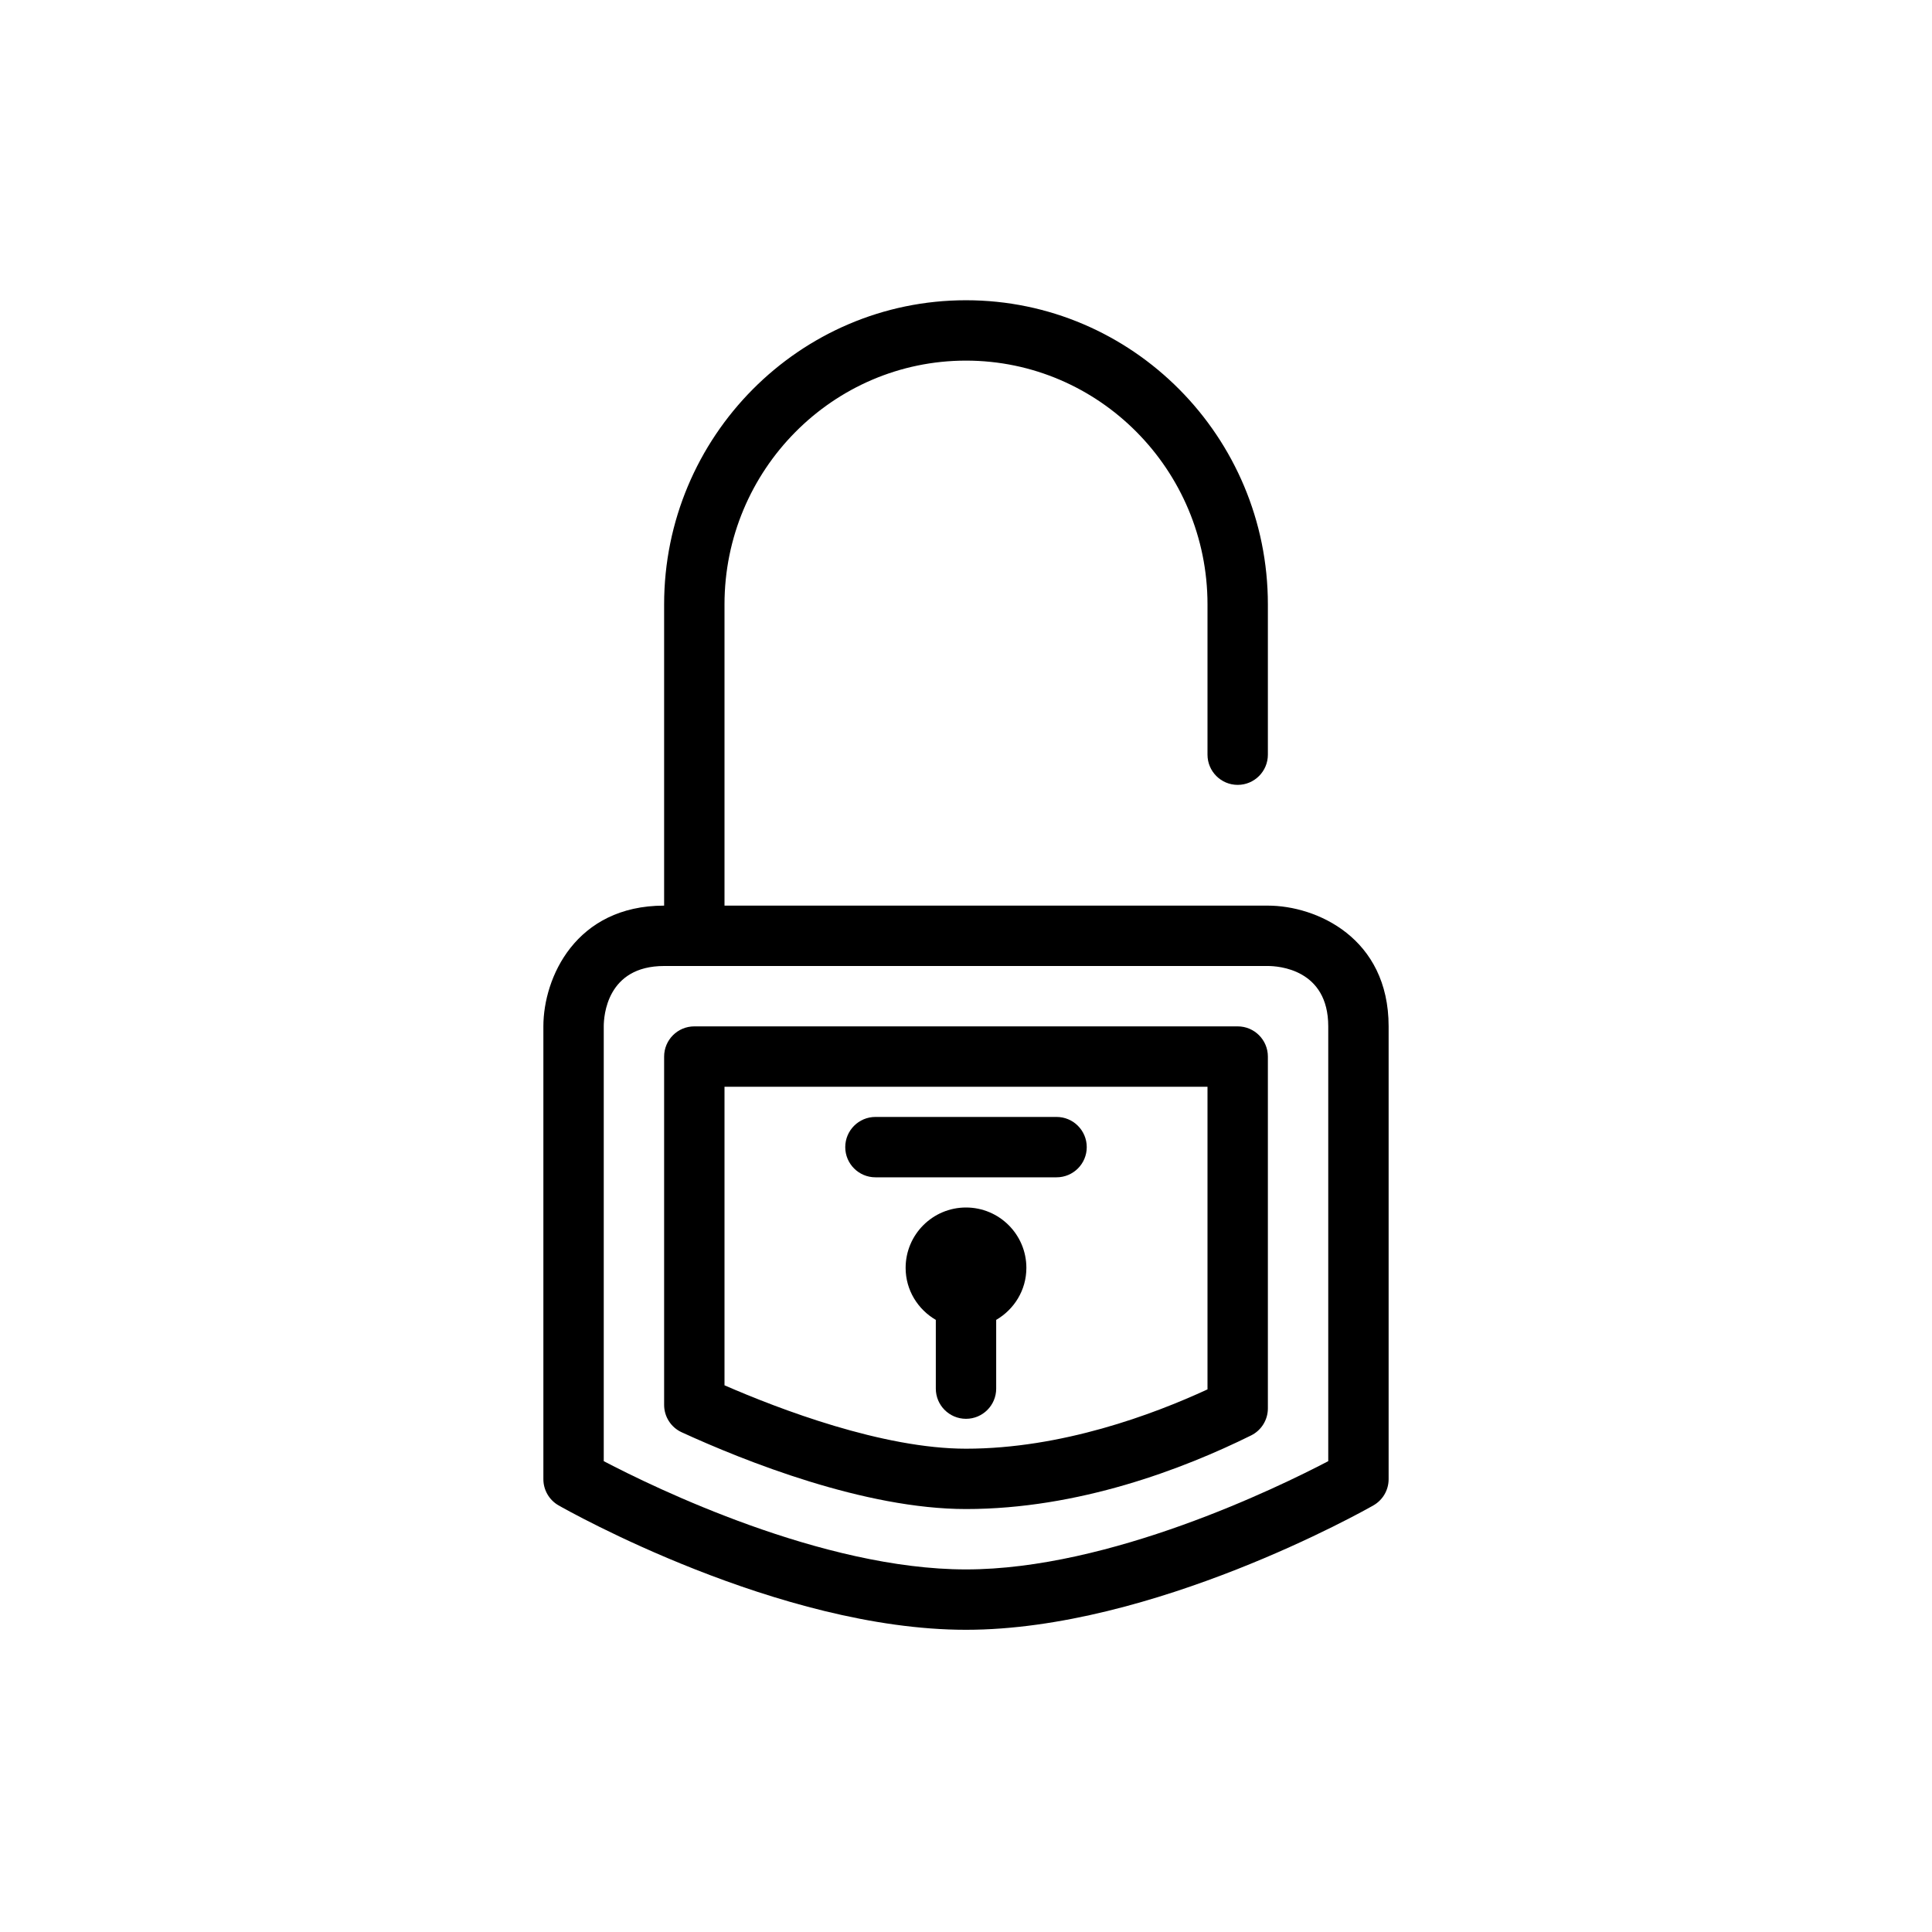
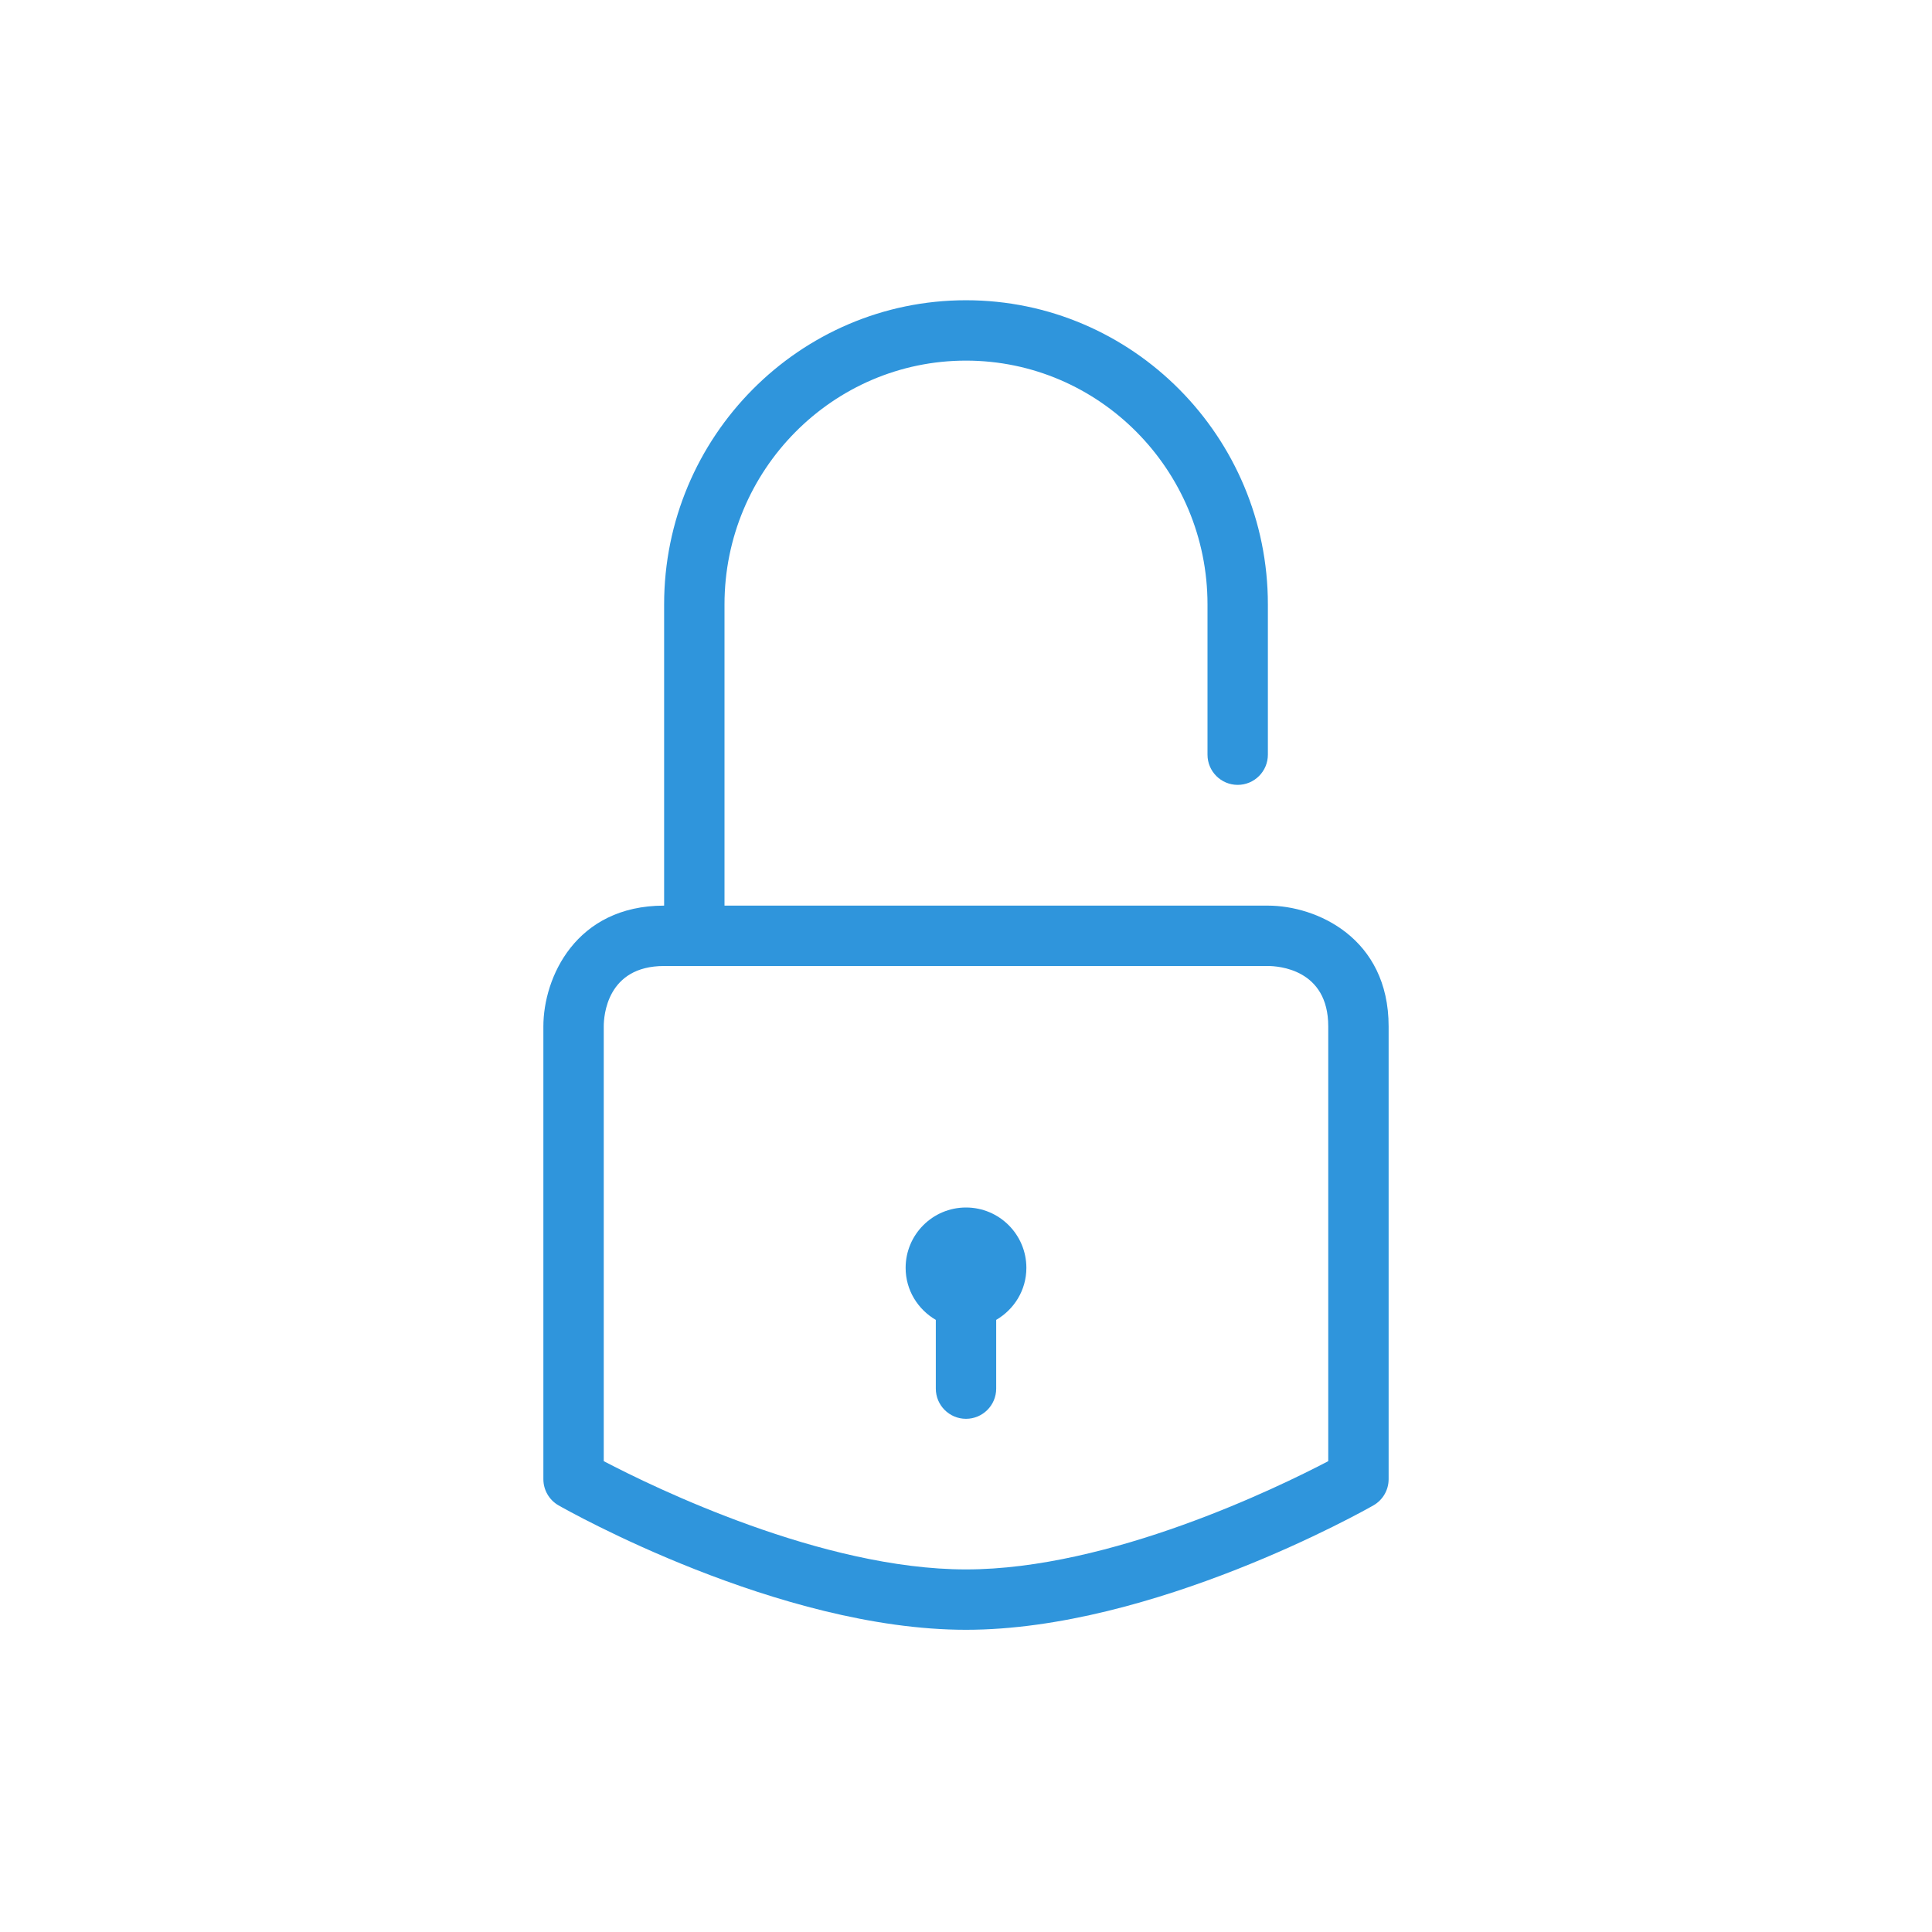
- <svg xmlns="http://www.w3.org/2000/svg" fill="#000000" width="800px" height="800px" viewBox="0 0 64 64" enable-background="new 0 0 64 64" version="1.1" xml:space="preserve">
+ <svg xmlns="http://www.w3.org/2000/svg" fill="#2f95dc" width="20px" height="20px" viewBox="0 0 64 64" enable-background="new 0 0 64 64" version="1.1" xml:space="preserve">
  <g id="Layer_1" />
  <g id="Layer_2" />
  <g id="Layer_4" />
  <g id="Layer_5">
    <g>
-       <path d="M32,49.989c-3.362,0-7.343-1.592-9.416-2.542C22.228,47.285,22,46.93,22,46.539V35c0-0.552,0.448-1,1-1h18    c0.552,0,1,0.448,1,1v11.655c0,0.38-0.216,0.728-0.557,0.896C39.193,48.664,35.729,49.989,32,49.989z M24,45.89    c1.81,0.788,5.241,2.1,8,2.1c3.165,0,6.196-1.131,8-1.965L40,36l-16,0V45.89z" />
-     </g>
+ 
+ </g>
    <path d="M42,30H24v-9.978c0-4.453,3.589-8.076,8-8.076s8,3.623,8,8.076V25c0,0.552,0.448,1,1,1s1-0.448,1-1v-4.978   c0-5.556-4.486-10.076-10-10.076s-10,4.52-10,10.076V30c-2.935,0-4,2.392-4,4v15c0,0.359,0.193,0.691,0.505,0.869   C18.8,50.037,25.806,53.989,32,53.989s13.2-3.952,13.495-4.121C45.807,49.691,46,49.359,46,49V34C46,31.066,43.608,30,42,30z    M44,48.403c-1.68,0.879-7.237,3.586-12,3.586s-10.32-2.707-12-3.586V34c0-0.334,0.096-2,2-2h20c0.334,0,2,0.097,2,2V48.403z" />
    <path d="M34,42c0-1.104-0.896-2-2-2s-2,0.896-2,2c0,0.738,0.405,1.376,1,1.723V46c0,0.552,0.448,1,1,1s1-0.448,1-1v-2.277   C33.595,43.376,34,42.738,34,42z" />
-     <g>
-       <line x1="29" x2="35" y1="38" y2="38" />
-       <path d="M35,39h-6c-0.552,0-1-0.448-1-1s0.448-1,1-1h6c0.552,0,1,0.448,1,1S35.552,39,35,39z" />
-     </g>
  </g>
</svg>
